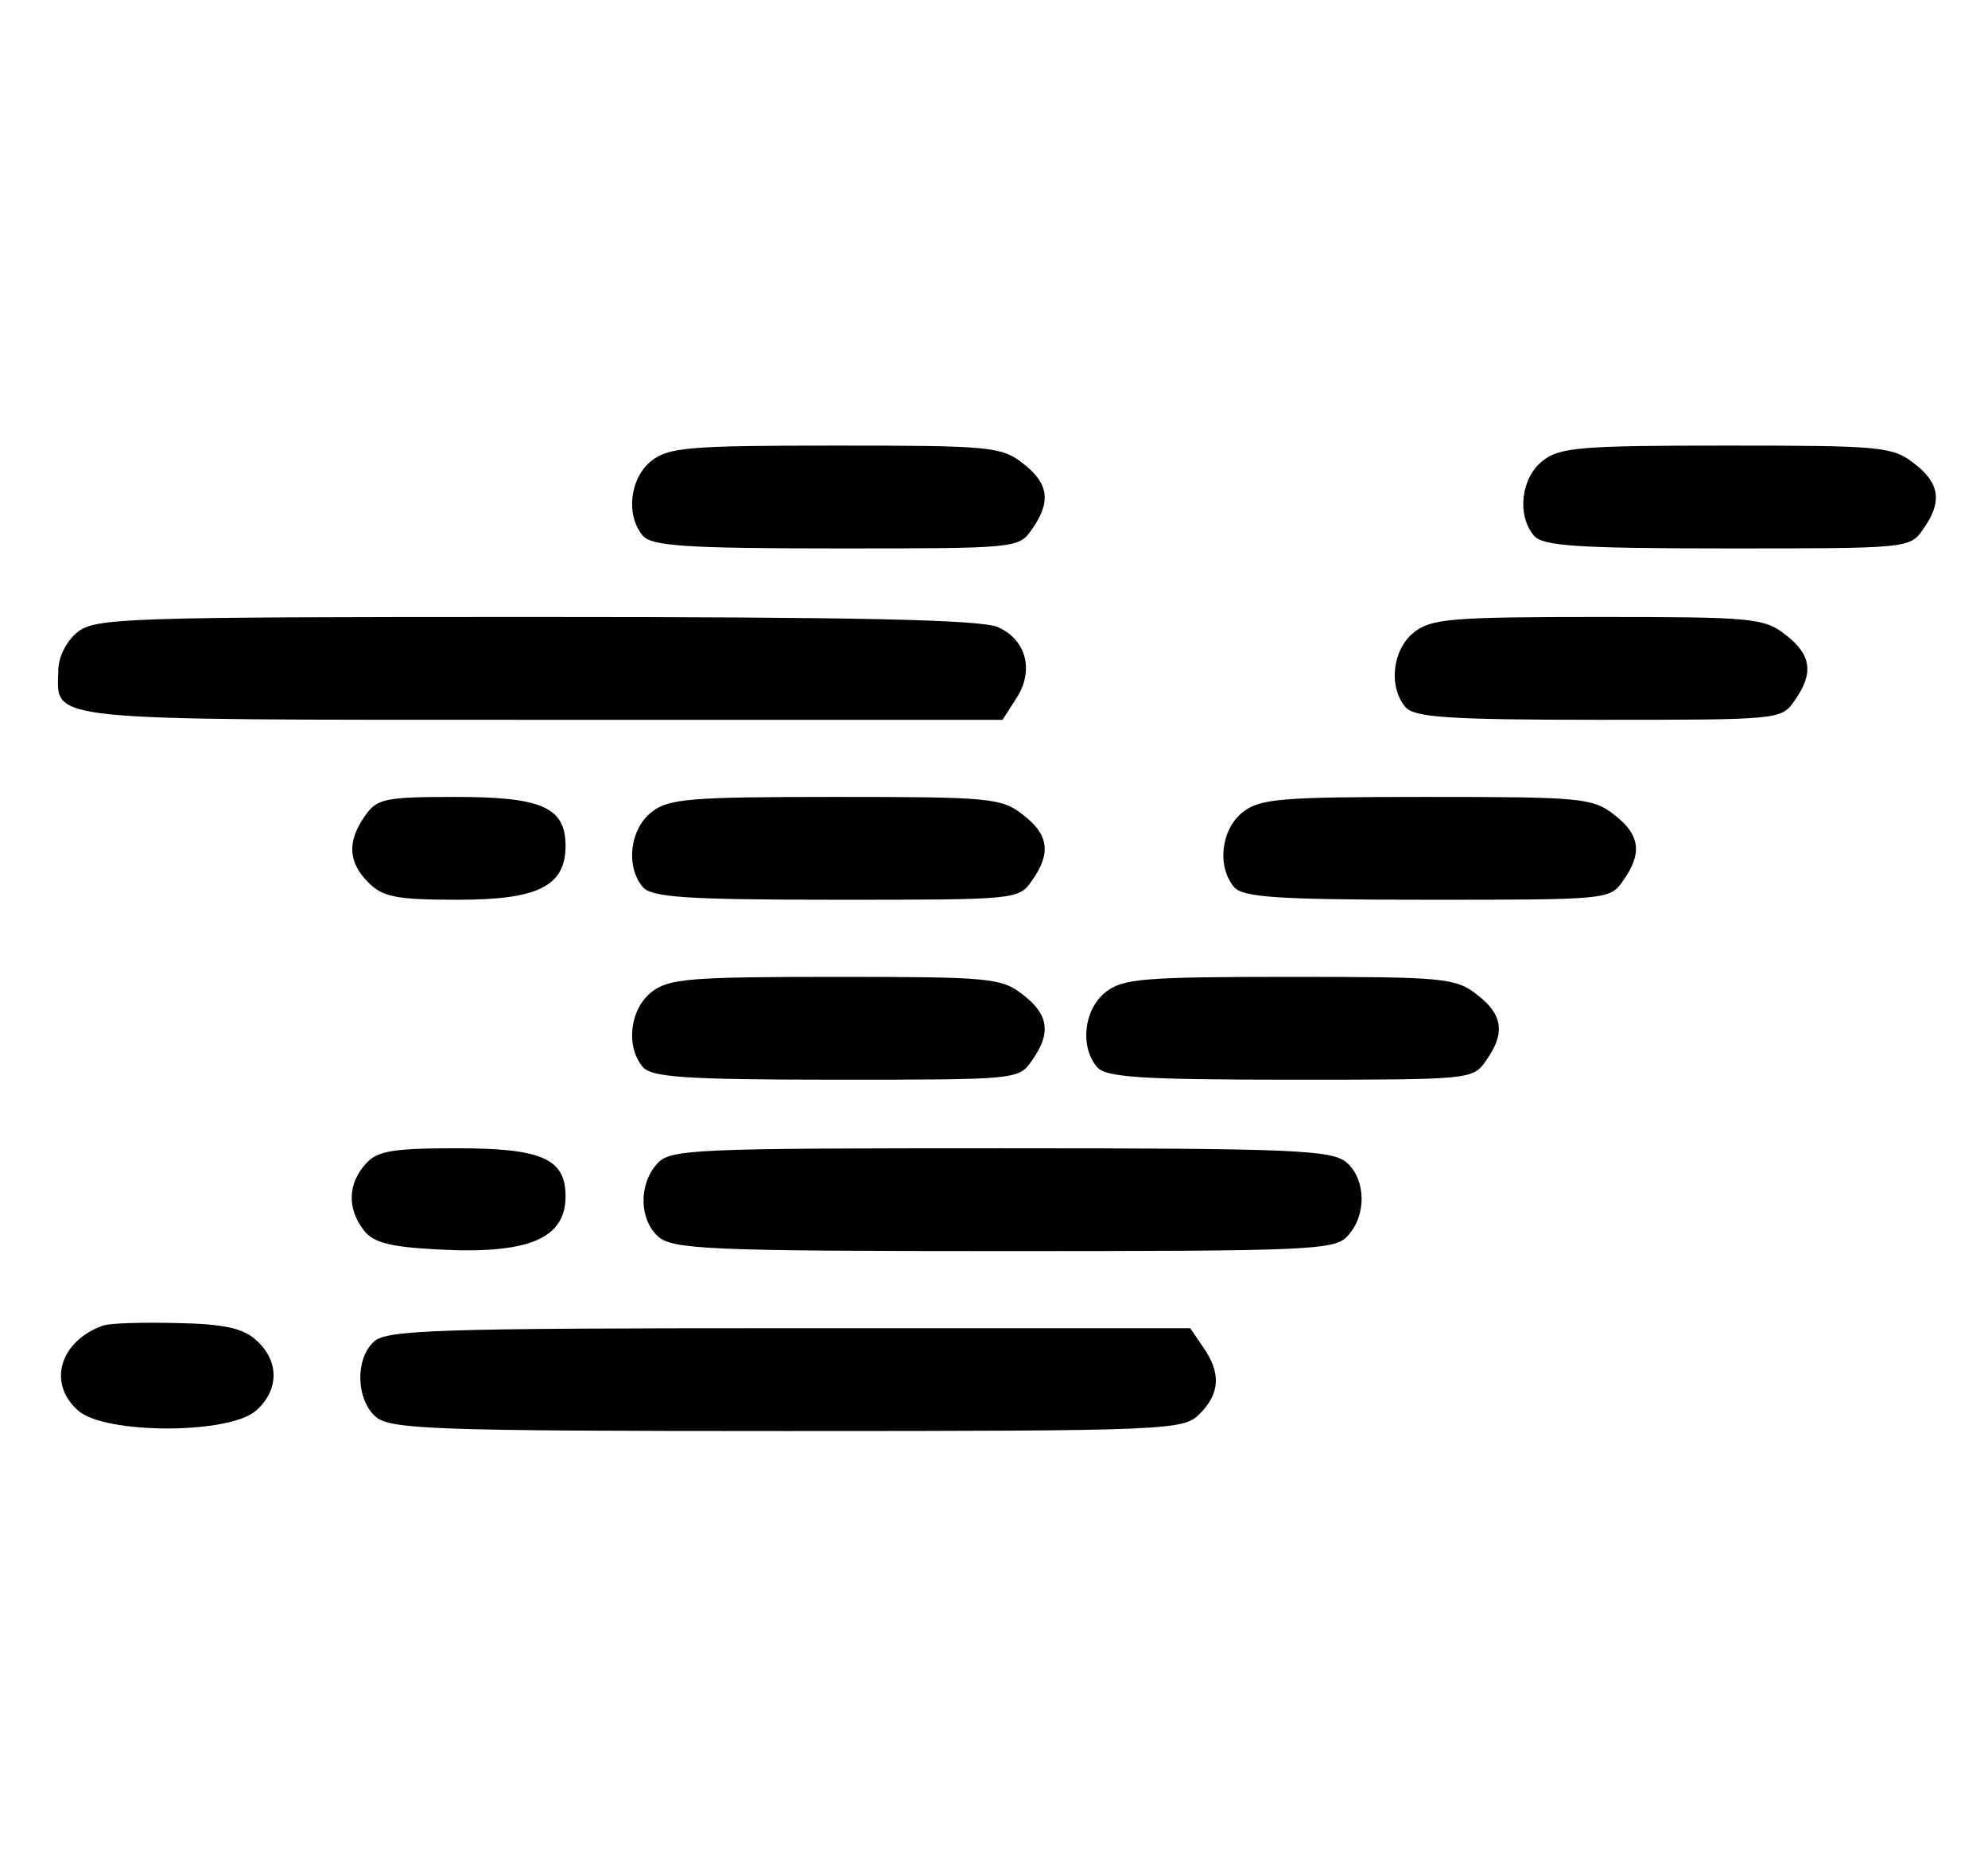
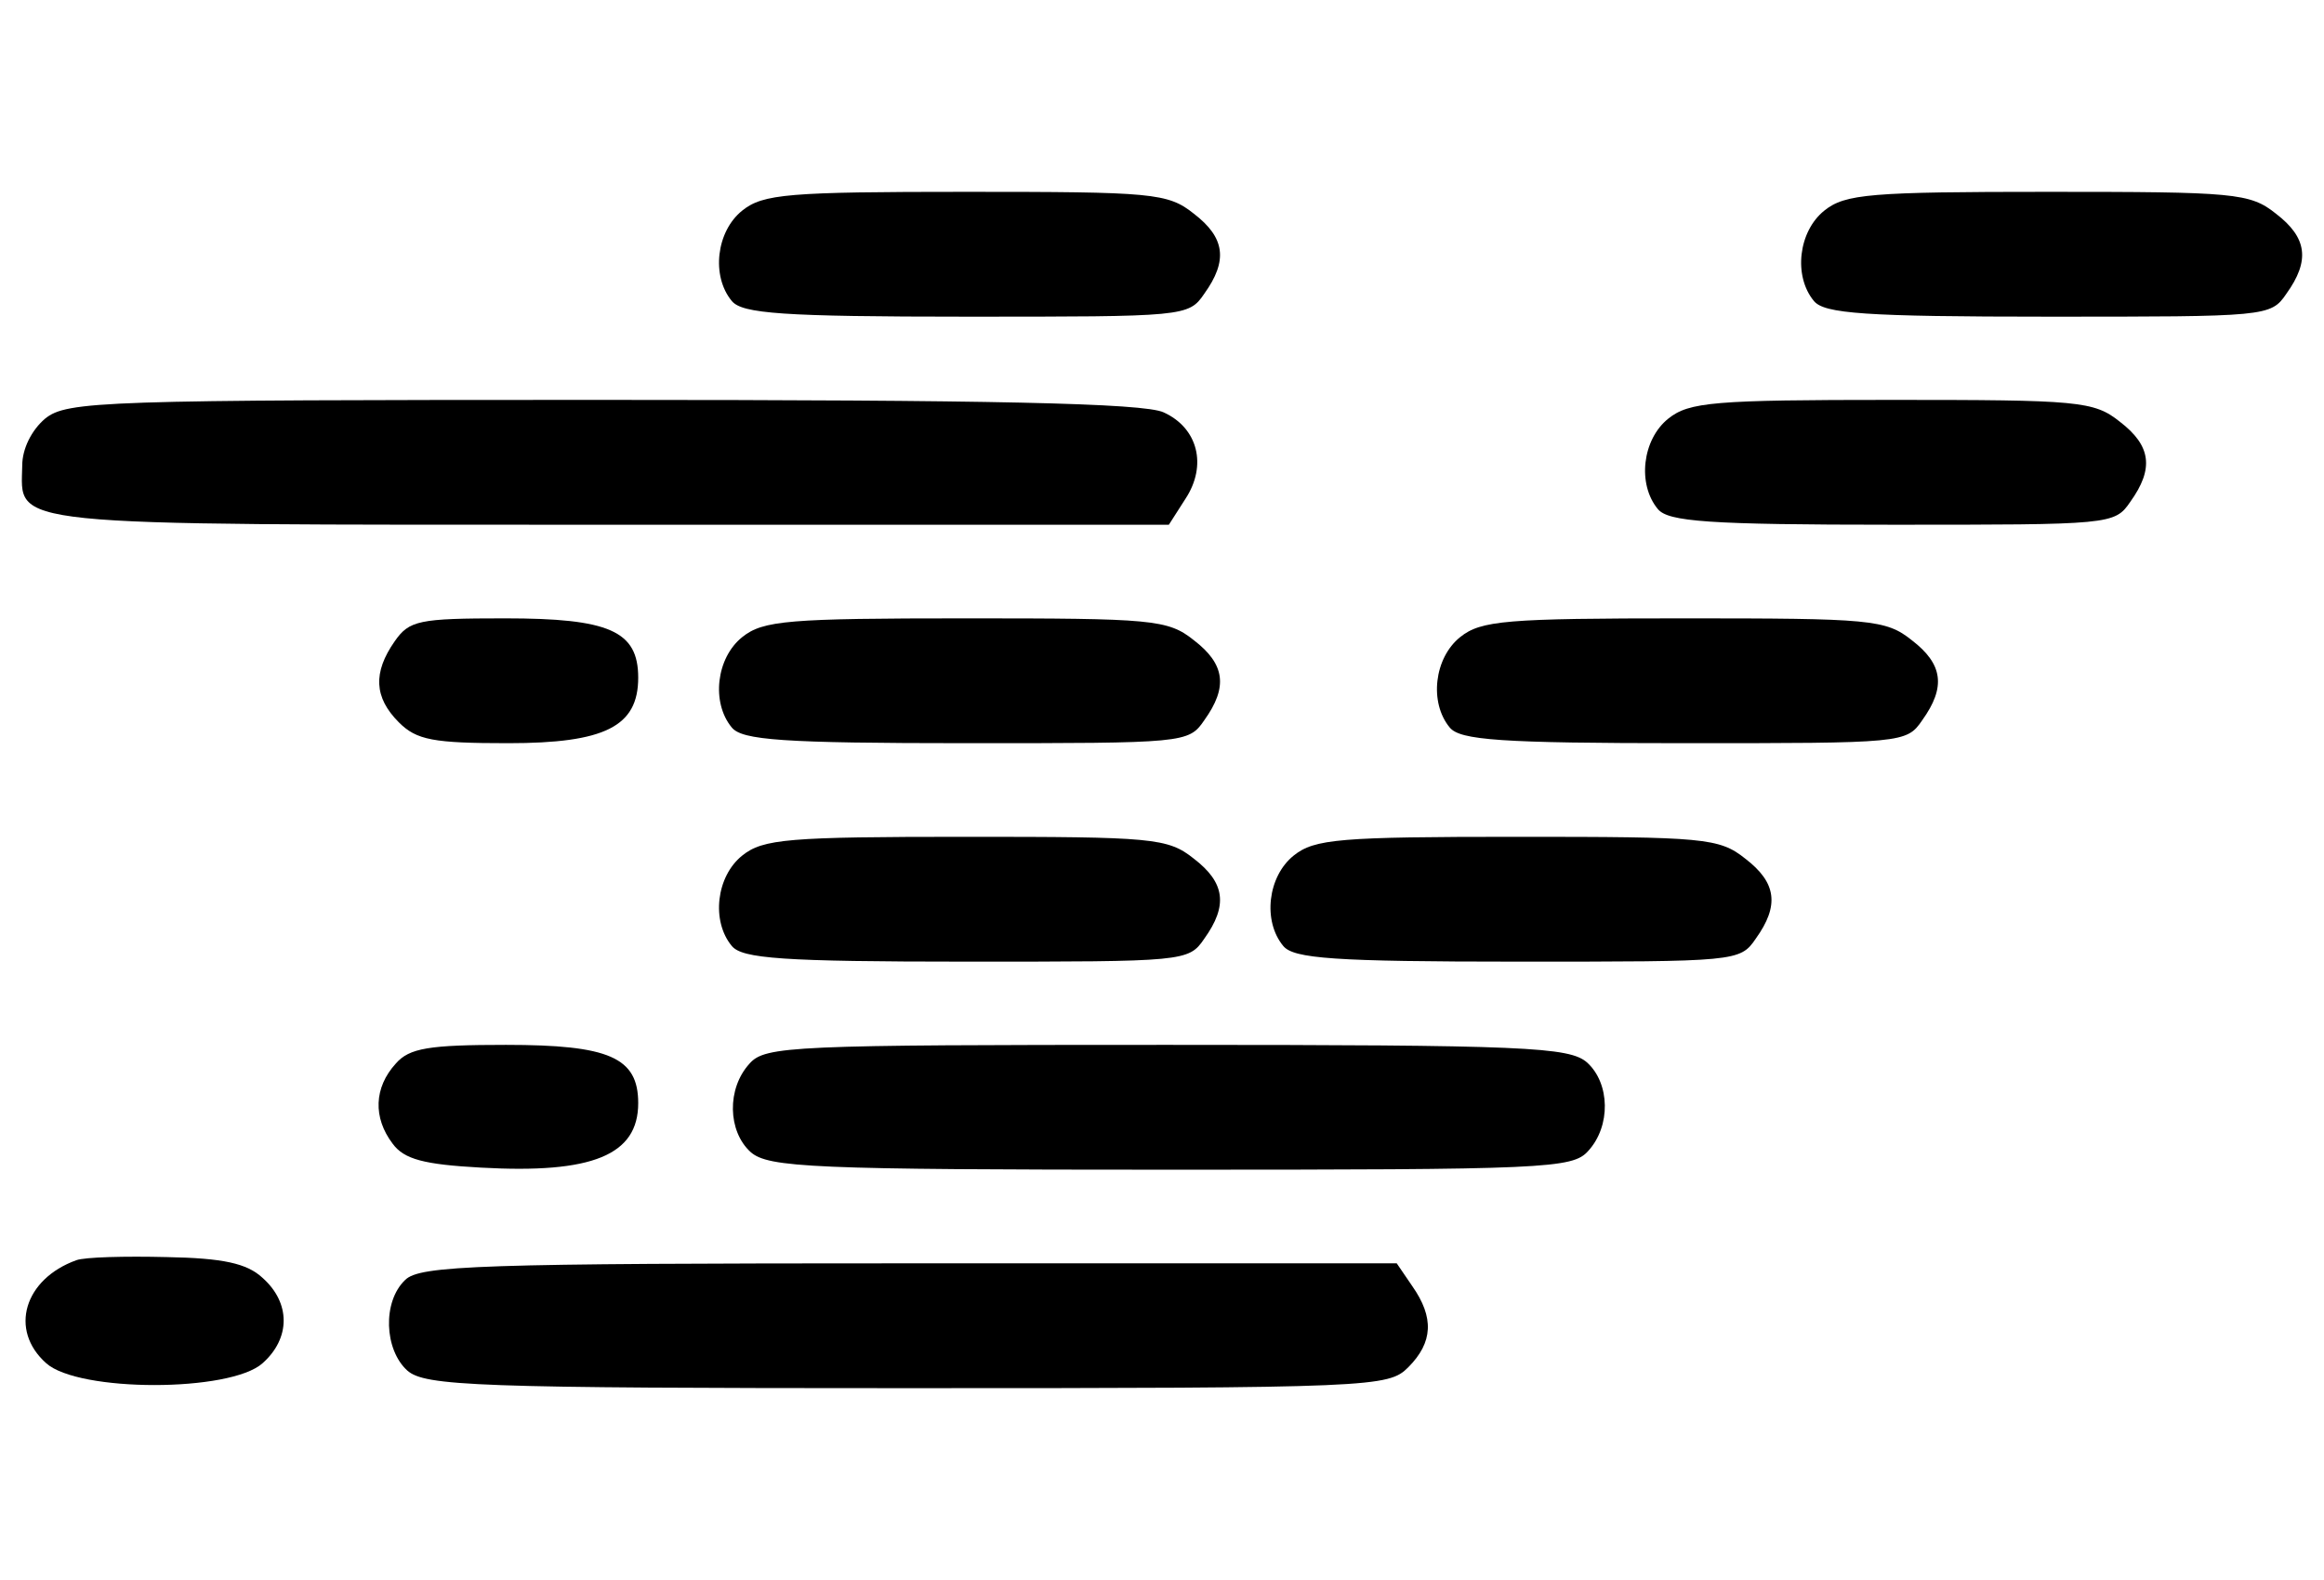
- <svg xmlns="http://www.w3.org/2000/svg" version="1.0" width="232pt" height="217pt" viewBox="0 0 232 217" preserveAspectRatio="xMidYMid meet">
-   <g transform="translate(0,217) scale(0.1,-0.1)" fill="#000000" stroke="none">
-     <path d="M760 1632 c-25 -20 -30 -63 -10 -87 10 -12 48 -15 226 -15 209 0 213 0 228 22 23 32 20 54 -10 77 -25 20 -40 21 -219 21 -171 0 -195 -2 -215 -18z" />
-     <path d="M1800 1632 c-25 -20 -30 -63 -10 -87 10 -12 48 -15 226 -15 209 0 213 0 228 22 23 32 20 54 -10 77 -25 20 -40 21 -219 21 -171 0 -195 -2 -215 -18z" />
-     <path d="M90 1432 c-13 -11 -22 -29 -22 -45 -1 -59 -25 -57 563 -57 l539 0 16 25 c21 32 12 68 -21 83 -19 9 -168 12 -539 12 -481 0 -515 -1 -536 -18z" />
-     <path d="M1650 1432 c-25 -20 -30 -63 -10 -87 10 -12 48 -15 226 -15 209 0 213 0 228 22 23 32 20 54 -10 77 -25 20 -40 21 -219 21 -171 0 -195 -2 -215 -18z" />
-     <path d="M426 1218 c-21 -30 -20 -54 4 -78 17 -17 33 -20 105 -20 93 0 125 16 125 63 0 45 -28 57 -128 57 -83 0 -92 -2 -106 -22z" />
-     <path d="M760 1222 c-25 -20 -30 -63 -10 -87 10 -12 48 -15 226 -15 209 0 213 0 228 22 23 32 20 54 -10 77 -25 20 -40 21 -219 21 -171 0 -195 -2 -215 -18z" />
-     <path d="M1450 1222 c-25 -20 -30 -63 -10 -87 10 -12 48 -15 226 -15 209 0 213 0 228 22 23 32 20 54 -10 77 -25 20 -40 21 -219 21 -171 0 -195 -2 -215 -18z" />
-     <path d="M760 1012 c-25 -20 -30 -63 -10 -87 10 -12 48 -15 226 -15 209 0 213 0 228 22 23 32 20 54 -10 77 -25 20 -40 21 -219 21 -171 0 -195 -2 -215 -18z" />
-     <path d="M1290 1012 c-25 -20 -30 -63 -10 -87 10 -12 48 -15 226 -15 209 0 213 0 228 22 23 32 20 54 -10 77 -25 20 -40 21 -219 21 -171 0 -195 -2 -215 -18z" />
-     <path d="M427 812 c-21 -23 -22 -52 -3 -77 11 -15 30 -20 85 -23 107 -6 151 12 151 62 0 44 -28 56 -127 56 -74 0 -93 -3 -106 -18z" />
-     <path d="M767 812 c-22 -24 -21 -65 1 -85 17 -15 59 -17 404 -17 360 0 386 1 401 18 22 24 21 65 -1 85 -17 15 -59 17 -404 17 -360 0 -386 -1 -401 -18z" />
-     <path d="M120 623 c-50 -18 -65 -67 -29 -99 31 -28 177 -28 208 0 27 24 27 58 0 82 -15 14 -38 19 -92 20 -40 1 -79 0 -87 -3z" />
-     <path d="M436 604 c-22 -21 -20 -67 2 -87 17 -15 65 -17 480 -17 449 0 463 1 482 20 24 24 25 48 4 78 l-15 22 -469 0 c-413 0 -470 -2 -484 -16z" />
+ <svg xmlns="http://www.w3.org/2000/svg" id="svg" version="1.1" width="500" height="340" viewBox="0 0 500 340" xml:space="preserve">
+   <defs id="defs510">
+     <rect x="24.862" y="410.065" width="609.147" height="239.887" id="rect5915" />
+     <style id="style18">.cls-1,.cls-2,.cls-4{fill:#e61e25;}.cls-1{clip-rule:evenodd;}.cls-3{fill:none;}.cls-4{fill-rule:evenodd;}.cls-5{clip-path:url(#clip-path);}.cls-6{clip-path:url(#clip-path-2);}.cls-7{clip-path:url(#clip-path-3);}</style>
+     <clipPath id="clip-path" transform="translate(-12.5 -100.8)">
+       <polygon class="cls-1" points="423.52,416.39 427.8,419.24 432.08,422.09 434.94,424.95 437.8,430.67 442.08,434.94 444.93,439.22 449.21,444.94 450.64,452.07 452.07,459.21 453.49,467.76 454.92,476.32 454.92,484.89 453.49,494.89 450.64,504.87 449.21,514.86 443.5,524.85 437.8,536.27 434.94,546.26 426.38,553.39 420.67,564.81 410.68,573.38 402.12,581.94 392.13,589.07 383.56,596.21 372.15,603.35 363.58,607.62 346.45,610.48 335.04,616.2 320.77,617.62 309.35,619.04 297.93,619.04 286.52,619.04 259.4,616.2 225.15,600.49 220.87,596.21 213.73,593.35 209.45,589.07 206.59,581.94 199.46,577.66 195.18,570.52 192.32,563.39 188.04,553.39 185.19,546.26 182.33,536.27 179.48,524.85 179.48,514.86 178.05,503.44 178.05,496.31 178.05,493.45 179.48,487.75 179.48,482.04 180.91,477.76 183.76,472.04 189.47,456.35 189.47,450.64 192.32,449.21 192.32,447.78 192.32,449.21 192.32,450.64 193.75,452.07 193.75,450.64 195.18,450.64 195.18,449.21 195.18,447.78 196.6,444.94 196.6,443.5 196.6,442.08 198.03,439.22 199.46,436.37 216.59,419.24 226.57,410.68 228,409.26 229.43,407.82 229.43,406.4 230.86,404.97 230.86,403.54 230.86,402.12 232.28,400.69 228,399.26 226.57,399.26 226.57,396.41 225.15,396.41 223.72,396.41 222.29,396.41 220.87,394.99 218.01,394.99 230.86,379.28 235.14,376.43 235.14,375 235.14,372.14 238,373.57 242.27,373.57 242.27,375 243.7,375 245.13,376.43 246.55,376.43 249.41,377.86 249.41,379.28 250.84,379.28 255.12,380.71 250.84,372.14 249.41,367.86 249.41,366.44 249.41,365.01 249.41,363.59 249.41,362.16 249.41,360.73 249.41,359.3 249.41,357.87 250.84,356.45 252.27,353.59 257.97,349.31 269.39,337.89 275.1,332.19 279.38,329.33 283.66,325.05 289.37,320.77 293.65,317.91 299.36,315.06 306.5,310.78 310.77,309.35 320.77,305.07 330.76,302.21 342.18,299.36 353.59,296.51 365.01,296.51 377.85,296.51 387.85,296.51 400.69,296.51 406.4,296.51 409.25,299.36 416.39,300.79 420.67,302.21 423.52,302.21 427.8,303.64 432.08,303.64 434.94,306.5 437.8,306.5 437.8,307.92 440.65,307.92 457.78,316.49 477.75,325.05 487.75,327.91 497.73,330.76 506.3,333.61 510.58,333.61 514.86,335.04 531.98,335.04 543.4,336.46 550.54,336.46 556.25,335.04 569.09,335.04 579.08,333.61 594.78,335.04 599.06,335.04 603.34,335.04 606.2,335.04 607.63,336.46 610.48,336.46 613.33,336.46 616.19,337.89 620.47,337.89 617.61,335.04 616.19,332.19 614.76,330.76 611.91,329.33 609.06,327.91 607.63,327.91 603.34,325.05 594.78,322.19 591.93,319.34 587.65,319.34 586.22,317.91 601.92,316.49 606.2,315.06 609.06,315.06 610.48,315.06 611.91,315.06 611.91,313.63 613.33,313.63 614.76,310.78 616.19,309.35 616.19,307.92 617.61,307.92 620.47,306.5 620.47,305.07 621.9,303.64 623.33,303.64 624.75,303.64 626.18,302.21 627.61,302.21 630.46,302.21 631.88,302.21 639.02,303.64 641.88,303.64 643.31,303.64 644.74,303.64 649.01,302.21 650.44,300.79 653.29,299.36 654.72,296.51 660.43,295.08 664.71,292.23 670.42,289.37 674.7,286.51 677.56,285.09 680.41,282.24 683.26,282.24 687.55,280.81 698.96,279.38 706.1,277.96 707.53,276.53 711.81,275.1 714.66,273.67 717.51,272.24 720.37,267.96 723.23,266.54 727.51,263.69 730.36,260.83 734.64,256.55 737.5,252.26 731.79,252.26 727.51,253.69 714.66,259.4 698.96,265.11 688.97,267.96 678.99,270.82 667.56,273.67 654.72,275.1 640.45,275.1 624.75,275.1 609.06,273.67 591.93,267.96 570.52,265.11 549.11,257.97 541.98,253.69 536.27,253.69 529.13,250.83 526.28,249.41 523.43,249.41 524.85,246.56 524.85,243.7 526.28,242.28 526.28,239.42 526.28,237.99 526.28,235.14 524.85,232.28 524.85,229.43 523.43,228.01 522,225.15 520.57,225.15 520.57,223.72 517.71,222.29 516.29,220.87 514.86,219.44 512,218.01 507.73,215.16 503.44,213.73 497.73,210.88 493.45,210.88 489.17,209.45 486.32,208.02 483.46,206.6 477.75,203.74 467.76,200.88 460.63,199.46 457.78,199.46 453.49,196.6 444.93,196.6 436.37,196.6 434.94,195.18 429.23,195.18 430.66,193.75 434.94,192.33 439.22,192.33 443.5,190.9 452.07,189.47 457.78,189.47 463.48,189.47 466.34,189.47 474.9,188.04 492.03,189.47 492.03,188.04 489.17,186.61 487.75,185.19 486.32,182.33 484.89,182.33 483.46,182.33 482.03,182.33 480.61,182.33 479.18,182.33 477.75,182.33 473.48,182.33 463.48,182.33 437.8,182.33 424.95,186.61 420.67,188.04 414.96,189.47 409.25,190.9 403.54,190.9 394.98,192.33 386.42,192.33 386.42,190.9 386.42,189.47 387.85,188.04 389.27,186.61 389.27,185.19 389.27,182.33 387.85,182.33 386.42,182.33 383.56,182.33 372.15,182.33 360.73,182.33 349.31,182.33 337.9,185.19 316.49,189.47 297.93,196.6 280.81,203.74 266.54,209.45 255.12,213.73 249.41,216.58 246.55,216.58 249.41,215.16 250.84,210.88 263.68,206.6 292.22,188.04 322.2,170.92 343.6,160.93 429.23,110.98 430.66,109.55 432.08,109.55 434.94,108.12 434.94,106.7 436.37,106.7 436.37,105.27 436.37,103.84 437.8,100.98 406.4,110.98 379.28,119.54 346.45,129.53 315.06,138.09 300.79,139.52 289.37,143.8 280.81,143.8 277.95,145.23 273.67,143.8 272.25,143.8 267.96,145.23 249.41,152.36 235.14,156.65 228,158.07 226.57,159.5 225.15,159.5 223.72,160.93 222.29,162.35 220.87,163.78 220.87,165.21 218.01,165.21 216.59,166.63 215.16,166.63 213.73,168.06 212.3,168.06 210.87,168.06 209.45,168.06 209.45,166.63 209.45,165.21 208.02,165.21 206.59,165.21 206.59,166.63 203.74,166.63 200.89,168.06 199.46,168.06 198.03,168.06 198.03,170.92 196.6,170.92 196.6,172.34 195.18,172.34 193.75,173.77 192.32,173.77 189.47,175.2 192.32,170.92 193.75,168.06 196.6,166.63 199.46,163.78 210.87,153.79 226.57,142.38 229.43,139.52 230.86,139.52 230.86,138.09 232.28,136.66 235.14,135.24 235.14,133.81 235.14,132.38 232.28,132.38 229.43,132.38 228,132.38 225.15,132.38 223.72,133.81 222.29,135.24 220.87,135.24 218.01,136.66 215.16,138.09 212.3,139.52 206.59,145.23 178.05,163.78 175.19,166.63 170.92,168.06 165.21,173.77 163.78,175.2 159.5,176.63 156.64,178.06 152.37,180.91 149.51,182.33 143.8,185.19 140.94,186.61 136.67,188.04 123.82,196.6 123.82,195.18 125.24,193.75 125.24,192.33 126.67,189.47 128.1,186.61 130.96,182.33 135.24,176.63 138.09,172.34 140.94,168.06 138.09,168.06 136.67,170.92 135.24,170.92 135.24,172.34 132.38,173.77 130.96,175.2 129.53,176.63 129.53,178.06 128.1,179.48 125.24,182.33 123.82,182.33 116.69,188.04 113.83,190.9 110.97,192.33 110.97,193.75 109.55,193.75 109.55,195.18 106.69,202.31 103.84,205.17 103.84,206.6 100.99,209.45 99.56,210.88 98.13,210.88 96.7,213.73 92.42,216.58 88.14,220.87 83.86,225.15 78.15,229.43 71.02,236.56 69.59,239.42 68.16,242.28 65.31,243.7 63.88,246.56 58.17,249.41 52.47,253.69 49.61,256.55 43.9,259.4 42.47,260.83 41.04,262.26 39.62,265.11 38.19,266.54 35.34,273.67 35.34,275.1 35.34,277.96 32.48,279.38 31.06,280.81 29.63,282.24 22.49,289.37 21.06,290.8 18.21,292.23 16.79,293.65 15.36,295.08 13.93,296.51 13.93,300.79 12.5,303.64 12.5,306.5 16.79,306.5 21.06,306.5 29.63,307.92 38.19,307.92 43.9,309.35 49.61,309.35 66.74,307.92 82.43,306.5 95.28,305.07 108.12,300.79 130.96,293.65 150.94,285.09 170.92,277.96 182.33,273.67 195.18,270.82 208.02,267.96 222.29,267.96 239.42,267.96 257.97,267.96 277.95,270.82 287.95,272.24 292.22,272.24 297.93,272.24 297.93,277.96 289.37,277.96 282.23,279.38 273.67,280.81 265.11,282.24 246.55,290.8 228,299.36 208.02,307.92 192.32,316.49 178.05,325.05 166.64,332.19 153.79,343.6 140.94,353.59 129.53,366.44 120.97,379.28 109.55,393.55 100.99,407.82 92.42,423.53 86.72,439.22 82.43,456.35 79.58,470.62 78.15,486.31 78.15,499.17 81.01,513.44 83.86,524.85 88.14,537.7 92.42,550.54 99.56,561.95 106.69,571.95 115.26,581.94 125.24,591.93 135.24,600.49 146.65,607.62 158.07,616.2 169.49,621.89 183.76,629.03 193.75,633.31 203.74,636.17 212.3,639.02 222.29,643.3 230.86,644.74 235.14,646.16 239.42,646.16 240.84,646.16 242.27,646.16 249.41,647.58 263.68,649.02 306.5,649.02 349.31,649.02 360.73,649.02 365.01,649.02 366.44,647.58 367.86,647.58 370.72,647.58 370.72,646.16 372.15,646.16 370.72,647.58 369.29,647.58 367.86,646.16 366.44,646.16 365.01,644.74 363.58,644.74 363.58,643.3 363.58,644.74 363.58,646.16 363.58,644.74 363.58,643.3 379.28,639.02 382.13,639.02 386.42,639.02 387.85,639.02 389.27,637.6 392.13,637.6 392.13,636.17 393.55,634.75 394.98,631.89 403.54,631.89 410.68,630.47 420.67,630.47 426.38,629.03 434.94,624.75 440.65,624.75 449.21,621.89 450.64,620.47 453.49,619.04 457.78,616.2 463.48,614.76 463.48,613.34 464.91,613.34 469.19,610.48 477.75,610.48 482.03,610.48 487.75,607.62 507.73,600.49 531.98,591.93 544.83,587.65 554.82,581.94 559.11,579.08 563.38,576.23 566.24,574.8 567.66,573.38 569.09,571.95 563.38,573.38 553.39,576.23 534.84,581.94 522,586.22 510.58,589.07 497.73,590.5 492.03,591.93 486.32,591.93 487.75,590.5 489.17,590.5 489.17,589.07 494.88,586.22 499.16,584.79 500.59,581.94 502.02,581.94 503.44,580.52 503.44,579.08 506.3,579.08 507.73,576.23 510.58,574.8 512,573.38 514.86,573.38 517.71,571.95 516.29,566.25 516.29,564.81 516.29,563.39 514.86,553.39 520.57,550.54 522,549.12 523.43,549.12 523.43,547.68 524.85,546.26 526.28,539.12 526.28,536.27 527.71,530.57 529.13,527.71 529.13,524.85 530.56,523.43 530.56,521.99 534.84,517.72 536.27,513.44 540.55,509.16 549.11,496.31 591.93,449.21 591.93,447.78 593.36,446.36 594.78,443.5 599.06,439.22 606.2,436.37 637.6,417.81 654.72,406.4 663.28,400.69 668.99,394.99 677.56,387.85 680.41,382.14 681.84,379.28 684.69,375 684.69,372.14 686.12,367.86 684.69,370.72 683.26,370.72 681.84,372.14 681.84,373.57 677.56,377.86 677.56,380.71 671.85,382.14 668.99,387.85 663.28,392.13 653.29,399.26 646.16,403.54 641.88,406.4 637.6,407.82 634.74,409.26 630.46,409.26 626.18,410.68 621.9,410.68 613.33,410.68 591.93,410.68 584.79,410.68 579.08,410.68 567.66,413.54 557.68,413.54 551.97,414.96 546.25,414.96 549.11,410.68 550.54,409.26 551.97,409.26 553.39,409.26 553.39,407.82 554.82,407.82 554.82,406.4 556.25,404.97 557.68,400.69 540.55,404.97 536.27,404.97 531.98,406.4 526.28,406.4 520.57,406.4 512,406.4 506.3,404.97 499.16,403.54 493.45,402.12 489.17,400.69 483.46,396.41 473.48,392.13 463.48,386.41 457.78,382.14 452.07,382.14 444.93,379.28 437.8,377.86 429.23,376.43 420.67,375 380.71,373.57 360.73,373.57 340.75,373.57 320.77,376.43 309.35,377.86 299.36,380.71 289.37,382.14 279.38,387.85 269.39,393.55 259.4,399.26 245.13,409.26 235.14,420.67 225.15,430.67 218.01,442.08 213.73,452.07 210.87,457.77 210.87,463.49 209.45,467.76 209.45,473.48 209.45,479.18 210.87,482.04 210.87,487.75 213.73,492.03 215.16,496.31 216.59,500.59 220.87,504.87 222.29,509.16 225.15,510.58 229.43,514.86 232.28,519.14 236.57,520.57 240.84,523.43 246.55,524.85 250.84,524.85 255.12,527.71 266.54,529.13 272.25,529.13 277.95,529.13 280.81,527.71 282.23,527.71 285.09,527.71 286.52,524.85 289.37,524.85 292.22,524.85 293.65,523.43 295.08,521.99 297.93,520.57 299.36,519.14 300.79,517.72 302.22,516.29 306.5,510.58 309.35,507.72 310.77,504.87 312.2,502.02 312.2,499.17 313.63,496.31 313.63,494.89 313.63,492.03 313.63,489.17 313.63,484.89 312.2,479.18 309.35,474.9 307.92,470.62 306.5,467.76 302.22,463.49 299.36,460.63 295.08,456.35 293.65,453.49 292.22,453.49 287.95,444.94 286.52,439.22 285.09,437.8 283.66,433.51 283.66,430.67 283.66,427.81 283.66,424.95 285.09,422.09 286.52,419.24 287.95,416.39 292.22,413.54 292.22,410.68 295.08,409.26 302.22,404.97 309.35,402.12 317.91,399.26 327.9,396.41 337.9,396.41 349.31,396.41 359.3,396.41 370.72,396.41 382.13,399.26 387.85,400.69 392.13,400.69 394.98,402.12 397.83,402.12 400.69,402.12 403.54,403.54 406.4,404.97 409.25,407.82 416.39,410.68 " id="polygon20" />
+     </clipPath>
+     <clipPath id="clip-path-2" transform="translate(-12.5 -100.8)">
+       <rect class="cls-2" x="13.93" y="100.98" width="724.99" height="549.46" id="rect23" />
+     </clipPath>
+     <clipPath id="clip-path-3" transform="translate(-12.5 -100.8)">
+       <rect class="cls-3" x="13.93" y="100.99" width="725" height="549.46" id="rect26" />
+     </clipPath>
+   </defs>
+   <g id="g12055" transform="translate(1.2499996e-7,-80)">
+     <g id="g10552">
+ </g>
+     <g id="g10554">
+ </g>
+     <g id="g10556">
+ </g>
+     <g id="g10558">
+ </g>
+     <g id="g10560">
+ </g>
+     <g id="g10562">
+ </g>
+     <g id="g10564">
+ </g>
+     <g id="g10566">
+ </g>
+     <g id="g10568">
+ </g>
+     <g id="g10570">
+ </g>
+     <g id="g10572">
+ </g>
+     <g id="g10574">
+ </g>
+     <g id="g10576">
+ </g>
+     <g id="g10578">
+ </g>
+     <g id="g10580">
+ </g>
+     <g transform="matrix(0.2238584,0,0,-0.2238584,-10.43776,490.6478)" fill="#000000" stroke="none" id="g12604">
+       <path d="m 760,1632 c -25,-20 -30,-63 -10,-87 10,-12 48,-15 226,-15 209,0 213,0 228,22 23,32 20,54 -10,77 -25,20 -40,21 -219,21 -171,0 -195,-2 -215,-18 z" id="path12578" />
+       <path d="m 1800,1632 c -25,-20 -30,-63 -10,-87 10,-12 48,-15 226,-15 209,0 213,0 228,22 23,32 20,54 -10,77 -25,20 -40,21 -219,21 -171,0 -195,-2 -215,-18 z" id="path12580" />
+       <path d="m 90,1432 c -13,-11 -22,-29 -22,-45 -1,-59 -25,-57 563,-57 h 539 l 16,25 c 21,32 12,68 -21,83 -19,9 -168,12 -539,12 -481,0 -515,-1 -536,-18 z" id="path12582" />
+       <path d="m 1650,1432 c -25,-20 -30,-63 -10,-87 10,-12 48,-15 226,-15 209,0 213,0 228,22 23,32 20,54 -10,77 -25,20 -40,21 -219,21 -171,0 -195,-2 -215,-18 z" id="path12584" />
+       <path d="m 426,1218 c -21,-30 -20,-54 4,-78 17,-17 33,-20 105,-20 93,0 125,16 125,63 0,45 -28,57 -128,57 -83,0 -92,-2 -106,-22 z" id="path12586" />
+       <path d="m 760,1222 c -25,-20 -30,-63 -10,-87 10,-12 48,-15 226,-15 209,0 213,0 228,22 23,32 20,54 -10,77 -25,20 -40,21 -219,21 -171,0 -195,-2 -215,-18 z" id="path12588" />
+       <path d="m 1450,1222 c -25,-20 -30,-63 -10,-87 10,-12 48,-15 226,-15 209,0 213,0 228,22 23,32 20,54 -10,77 -25,20 -40,21 -219,21 -171,0 -195,-2 -215,-18 z" id="path12590" />
+       <path d="m 760,1012 c -25,-20 -30,-63 -10,-87 10,-12 48,-15 226,-15 209,0 213,0 228,22 23,32 20,54 -10,77 -25,20 -40,21 -219,21 -171,0 -195,-2 -215,-18 z" id="path12592" />
+       <path d="m 1290,1012 c -25,-20 -30,-63 -10,-87 10,-12 48,-15 226,-15 209,0 213,0 228,22 23,32 20,54 -10,77 -25,20 -40,21 -219,21 -171,0 -195,-2 -215,-18 z" id="path12594" />
+       <path d="m 427,812 c -21,-23 -22,-52 -3,-77 11,-15 30,-20 85,-23 107,-6 151,12 151,62 0,44 -28,56 -127,56 -74,0 -93,-3 -106,-18 z" id="path12596" />
+       <path d="m 767,812 c -22,-24 -21,-65 1,-85 17,-15 59,-17 404,-17 360,0 386,1 401,18 22,24 21,65 -1,85 -17,15 -59,17 -404,17 -360,0 -386,-1 -401,-18 z" id="path12598" />
+       <path d="M 120,623 C 70,605 55,556 91,524 c 31,-28 177,-28 208,0 27,24 27,58 0,82 -15,14 -38,19 -92,20 -40,1 -79,0 -87,-3 z" id="path12600" />
+       <path d="m 436,604 c -22,-21 -20,-67 2,-87 17,-15 65,-17 480,-17 449,0 463,1 482,20 24,24 25,48 4,78 l -15,22 H 920 c -413,0 -470,-2 -484,-16 z" id="path12602" />
+     </g>
  </g>
</svg>
